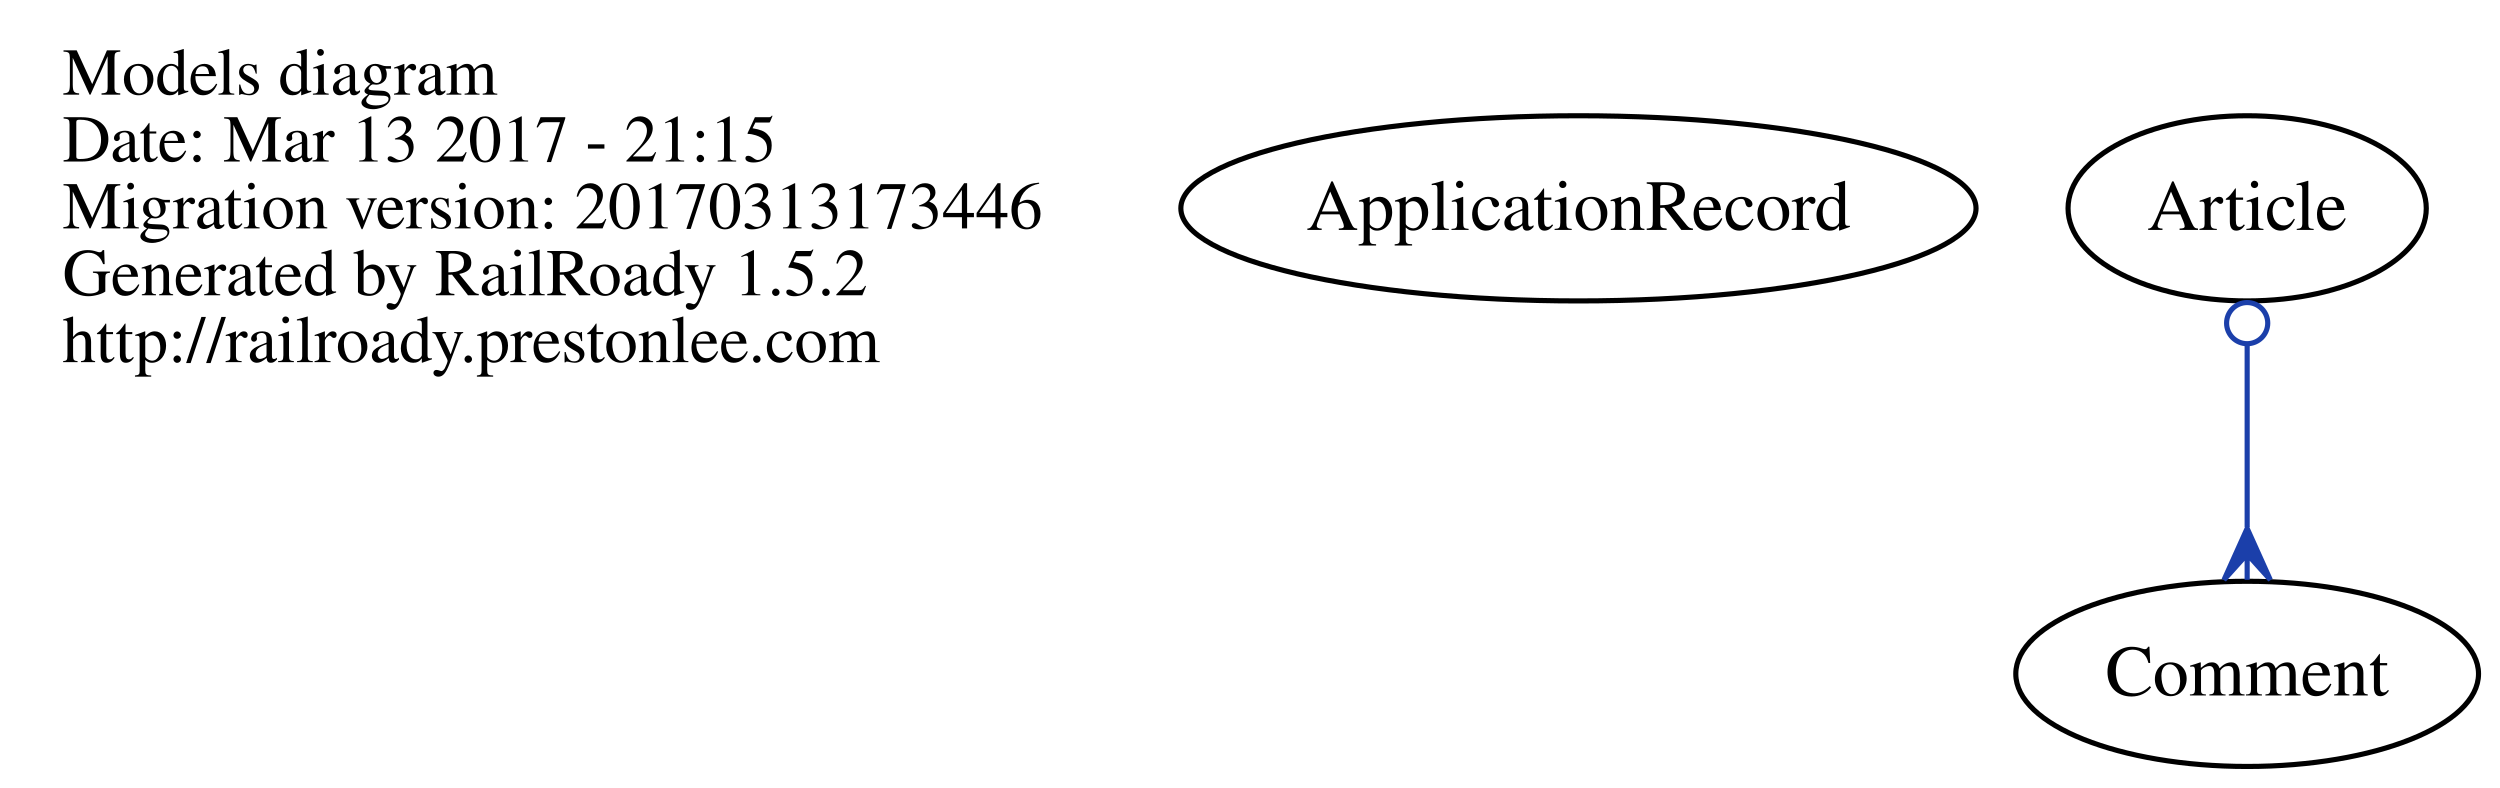
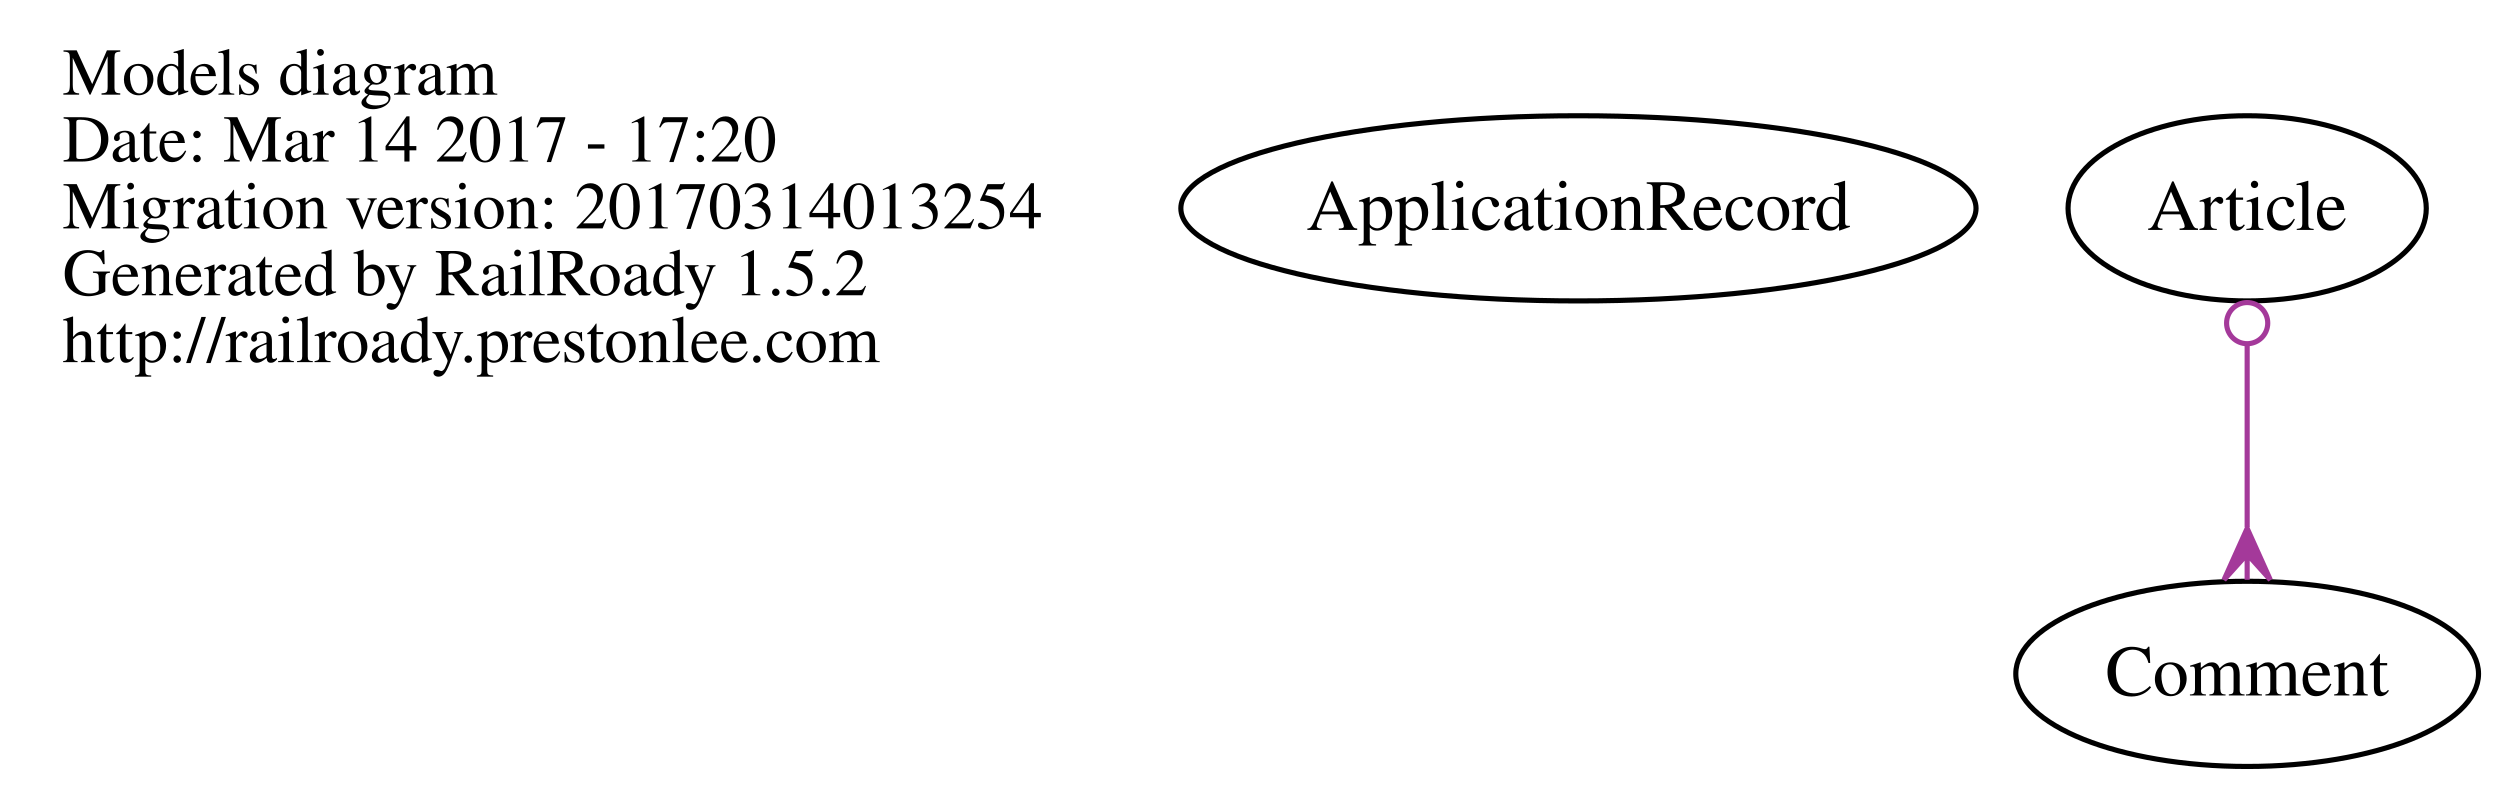
<svg xmlns="http://www.w3.org/2000/svg" width="486pt" height="153pt" viewBox="0.00 0.00 485.68 153.00">
  <g id="graph0" class="graph" transform="scale(1 1) rotate(0) translate(4 149)">
    <polygon fill="transparent" stroke="transparent" points="-4,4 -4,-149 481.676,-149 481.676,4 -4,4" />
    <g id="node1" class="node">
      <text text-anchor="start" x="8" y="-130.6" font-family="Times,serif" font-size="13.00" fill="#000000">Models diagram</text>
-       <text text-anchor="start" x="8" y="-117.6" font-family="Times,serif" font-size="13.00" fill="#000000">Date: Mar 13 2017 - 21:15</text>
-       <text text-anchor="start" x="8" y="-104.6" font-family="Times,serif" font-size="13.00" fill="#000000">Migration version: 20170313173446</text>
+       <text text-anchor="start" x="8" y="-117.6" font-family="Times,serif" font-size="13.00" fill="#000000">Date: Mar 14 2017 - 17:20</text>
+       <text text-anchor="start" x="8" y="-104.6" font-family="Times,serif" font-size="13.00" fill="#000000">Migration version: 20170314013254</text>
      <text text-anchor="start" x="8" y="-91.6" font-family="Times,serif" font-size="13.00" fill="#000000">Generated by RailRoady 1.5.2</text>
      <text text-anchor="start" x="8" y="-78.6" font-family="Times,serif" font-size="13.00" fill="#000000">http://railroady.prestonlee.com</text>
    </g>
    <g id="node2" class="node">
      <ellipse fill="none" stroke="#000000" cx="302.688" cy="-108.5" rx="77.292" ry="18" />
      <text text-anchor="middle" x="302.688" y="-104.3" font-family="Times,serif" font-size="14.00" fill="#000000">ApplicationRecord</text>
    </g>
    <g id="node3" class="node">
      <ellipse fill="none" stroke="#000000" cx="432.688" cy="-108.5" rx="34.82" ry="18" />
      <text text-anchor="middle" x="432.688" y="-104.3" font-family="Times,serif" font-size="14.00" fill="#000000">Article</text>
    </g>
    <g id="node4" class="node">
      <ellipse fill="none" stroke="#000000" cx="432.688" cy="-18" rx="44.977" ry="18" />
      <text text-anchor="middle" x="432.688" y="-13.8" font-family="Times,serif" font-size="14.00" fill="#000000">Comment</text>
    </g>
    <g id="edge1" class="edge">
-       <path fill="none" stroke="#1b3faa" d="M432.688,-81.969C432.688,-70.84 432.688,-57.878 432.688,-46.543" />
-       <ellipse fill="none" stroke="#1b3faa" cx="432.688" cy="-86.186" rx="4" ry="4" />
-       <polygon fill="#1b3faa" stroke="#1b3faa" points="432.688,-46.287 437.188,-36.287 432.688,-41.287 432.688,-36.287 432.688,-36.287 432.688,-36.287 432.688,-41.287 428.188,-36.287 432.688,-46.287 432.688,-46.287" />
+       <path fill="none" stroke="#a4399a" d="M432.688,-81.969C432.688,-70.84 432.688,-57.878 432.688,-46.543" />
+       <ellipse fill="none" stroke="#a4399a" cx="432.688" cy="-86.186" rx="4" ry="4" />
+       <polygon fill="#a4399a" stroke="#a4399a" points="432.688,-46.287 437.188,-36.287 432.688,-41.287 432.688,-36.287 432.688,-36.287 432.688,-36.287 432.688,-41.287 428.188,-36.287 432.688,-46.287 432.688,-46.287" />
    </g>
  </g>
</svg>
